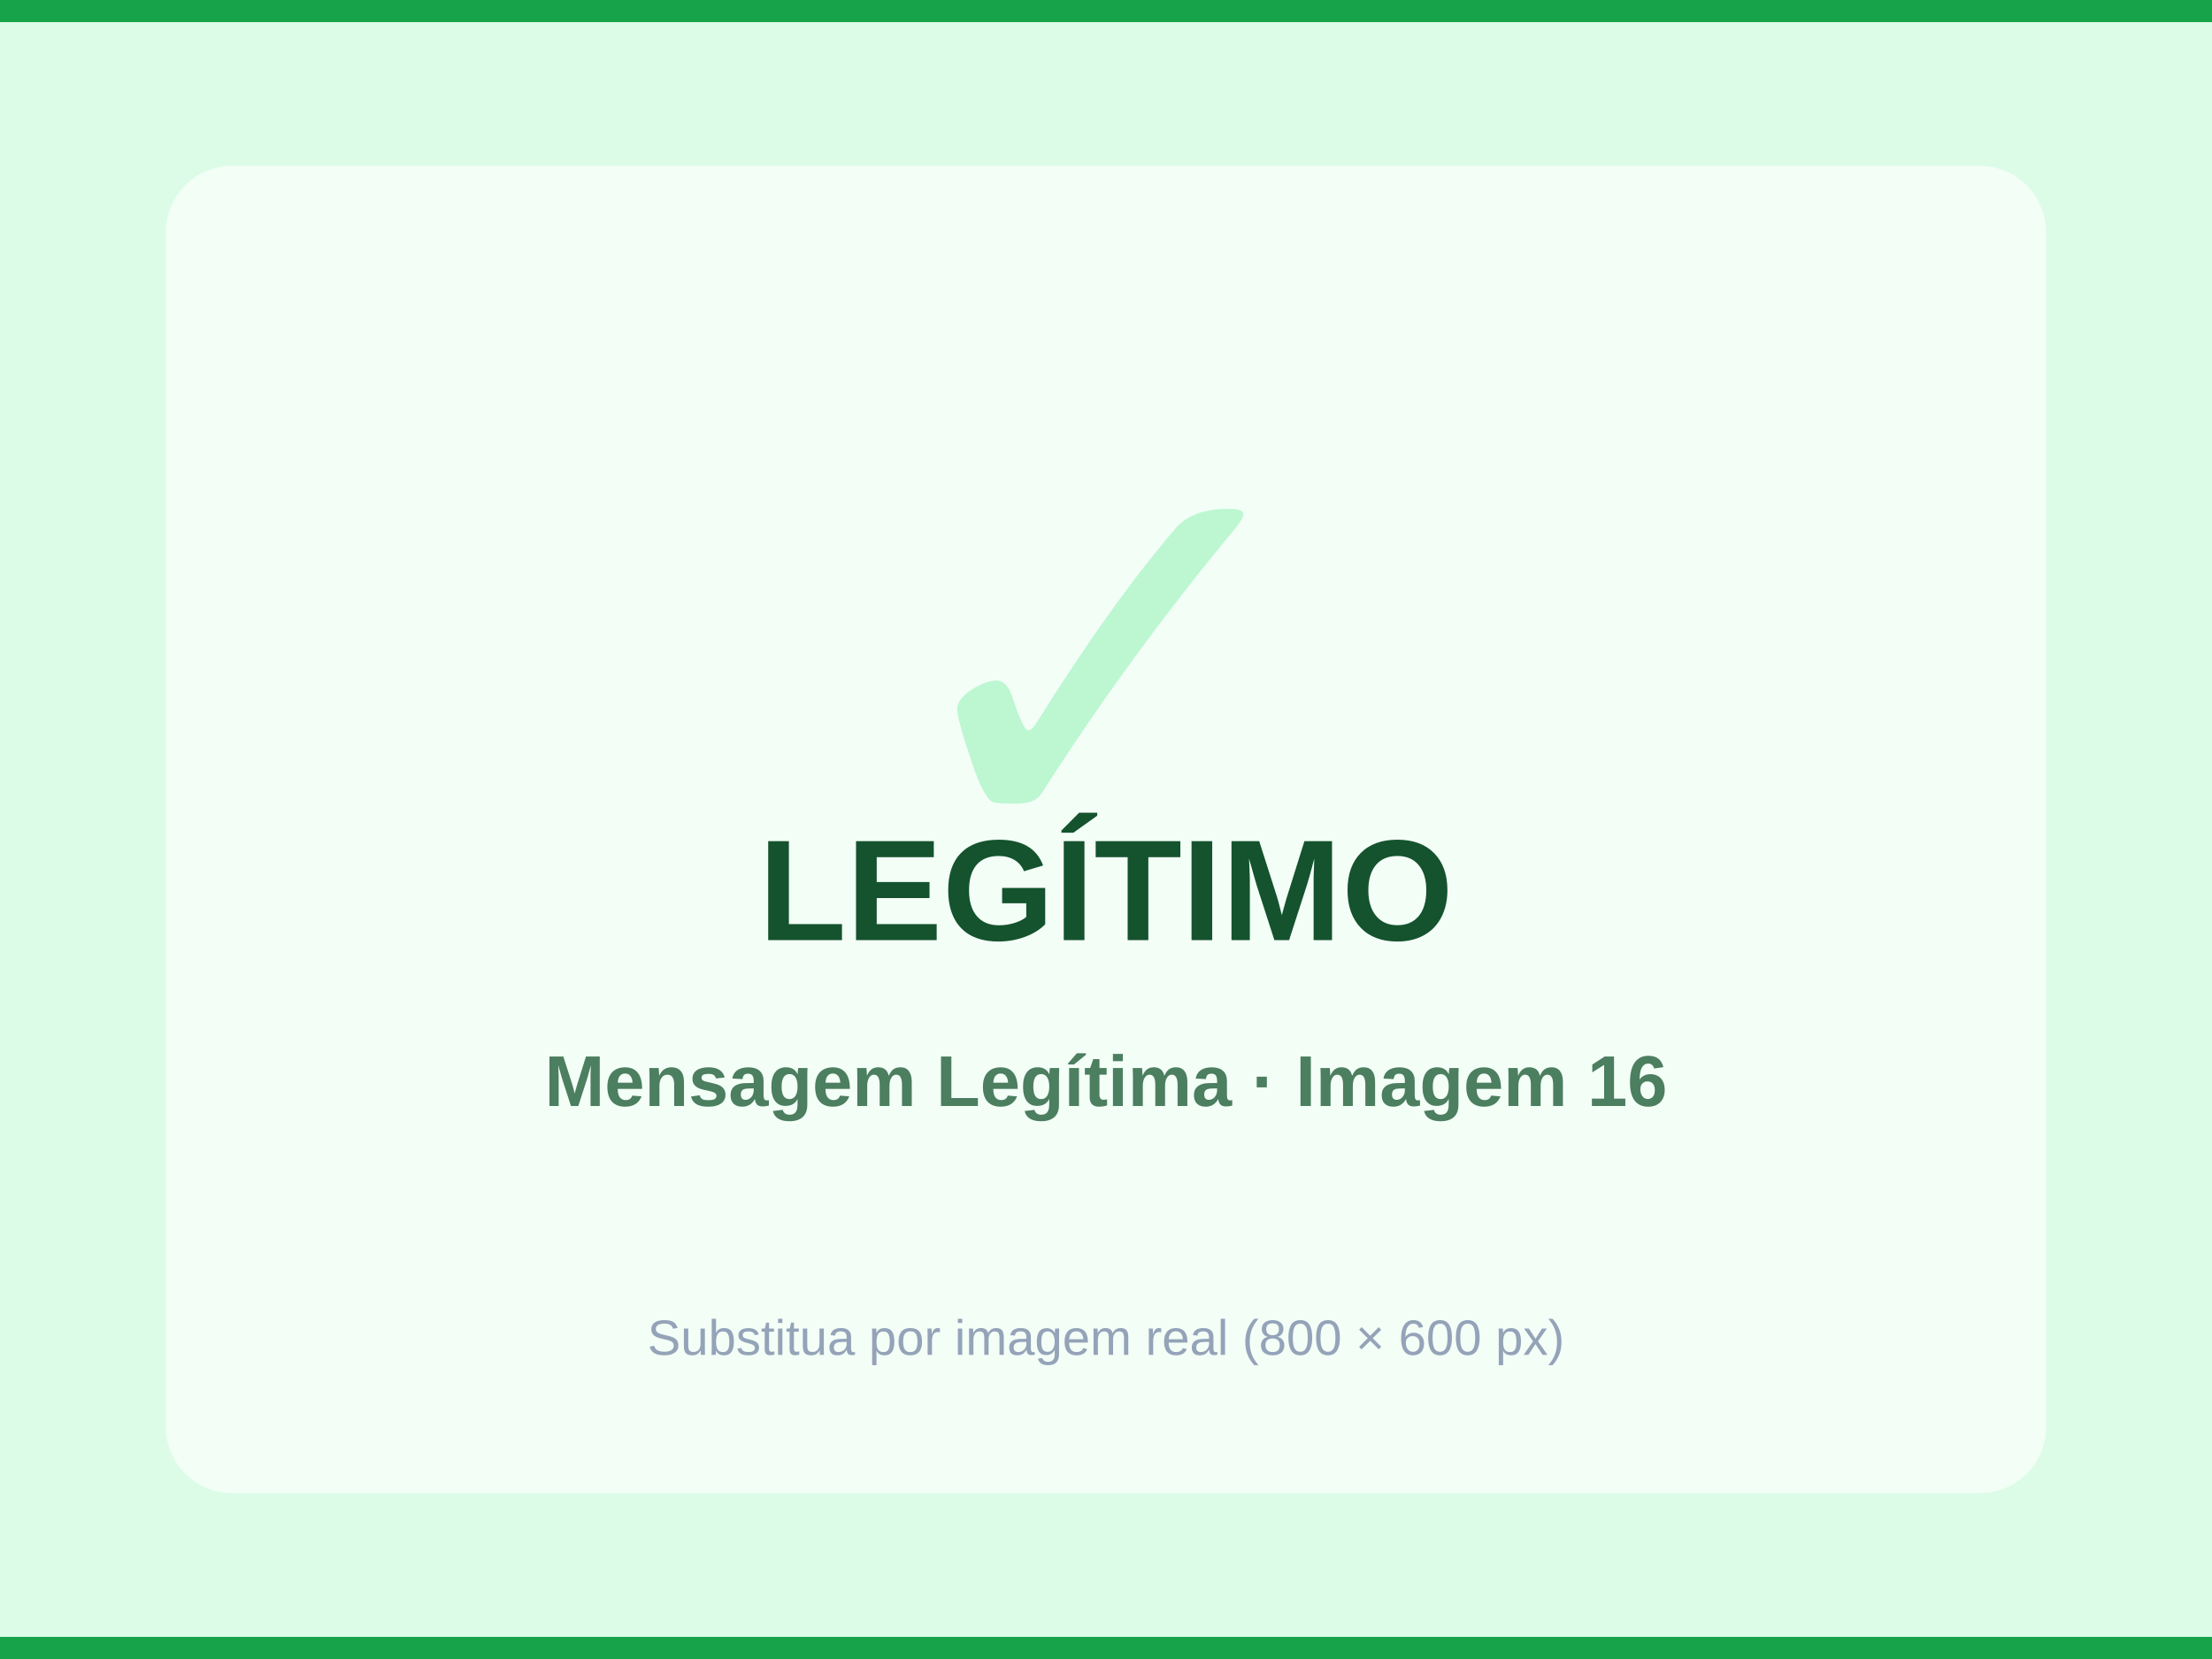
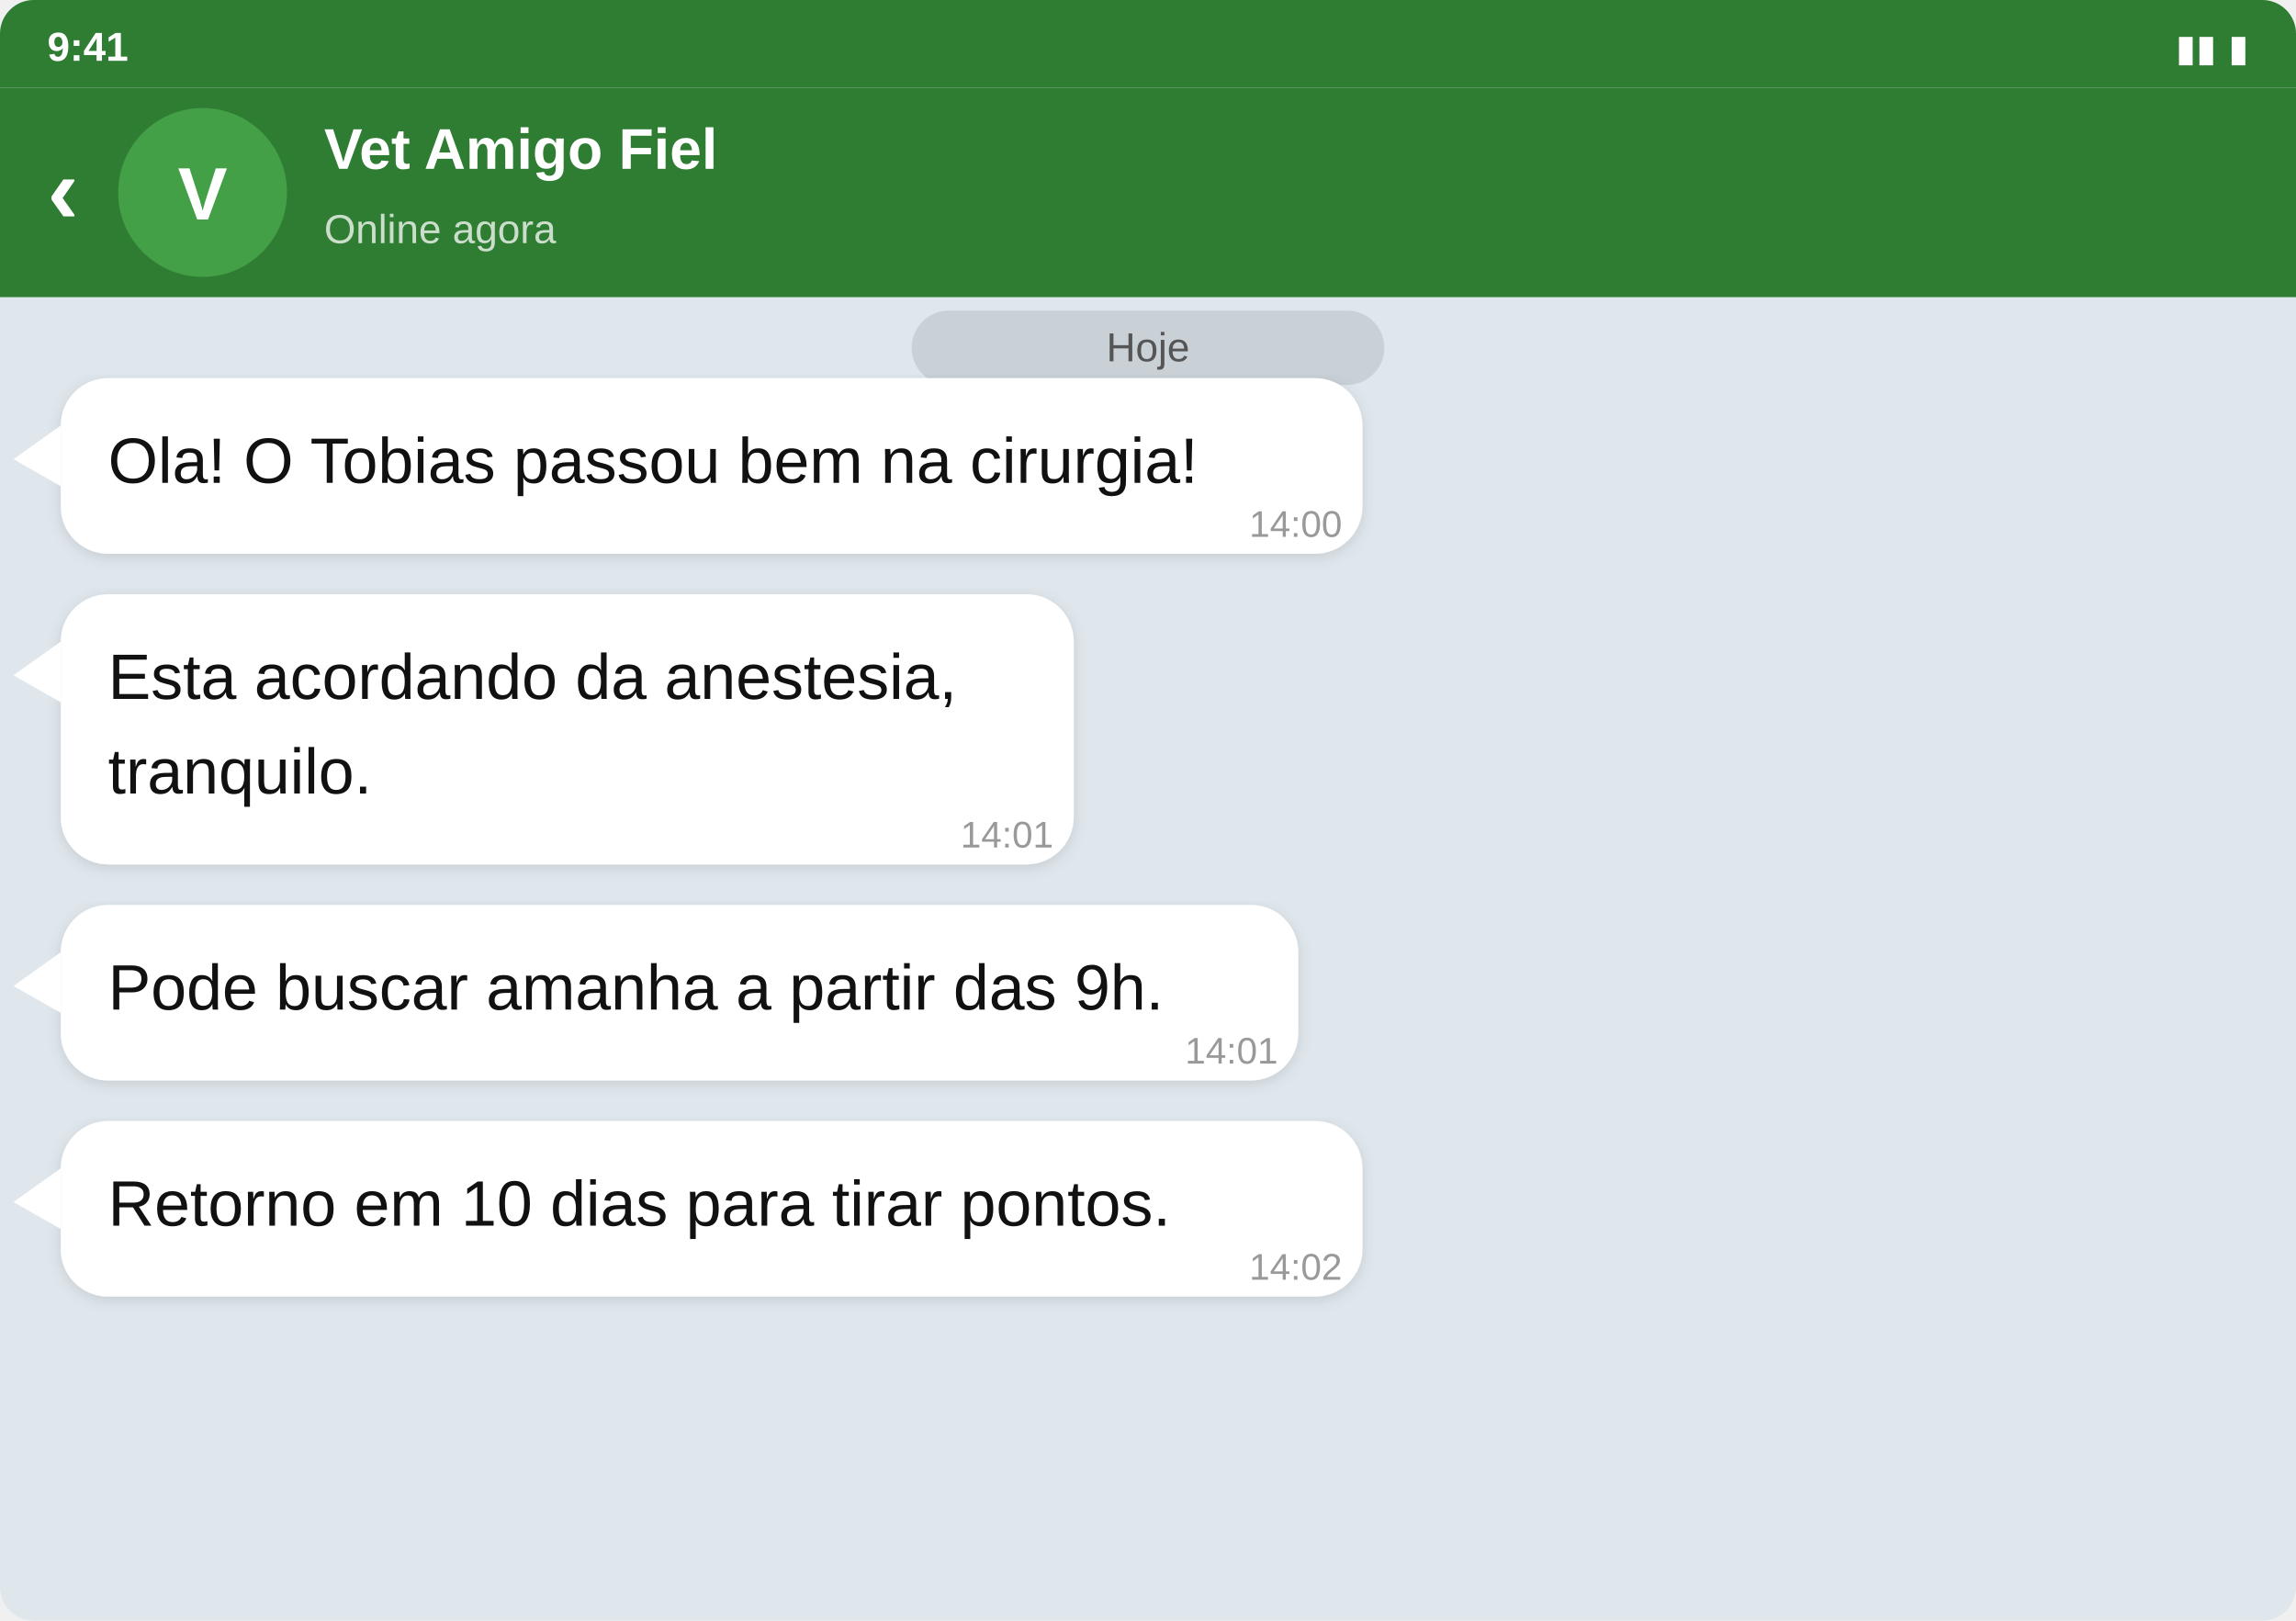
- <svg xmlns="http://www.w3.org/2000/svg" width="800" height="600" viewBox="0 0 800 600">
-   <rect width="800" height="600" fill="#DCFCE7" />
-   <rect width="800" height="8" fill="#16A34A" />
-   <rect x="60" y="60" width="680" height="480" rx="24" fill="white" fill-opacity="0.65" />
-   <text x="400" y="310" text-anchor="middle" font-family="Arial, Helvetica, sans-serif" font-size="200" font-weight="bold" fill="#86EFAC" opacity="0.5">✓</text>
-   <text x="400" y="340" text-anchor="middle" font-family="Arial, Helvetica, sans-serif" font-size="52" font-weight="900" fill="#14532D">LEGÍTIMO</text>
-   <text x="400" y="400" text-anchor="middle" font-family="Arial, Helvetica, sans-serif" font-size="26" font-weight="600" fill="#14532D" opacity="0.75">Mensagem Legítima · Imagem 16</text>
-   <text x="400" y="490" text-anchor="middle" font-family="Arial, Helvetica, sans-serif" font-size="18" fill="#94A3B8">
-     Substitua por imagem real (800 × 600 px)
-   </text>
-   <rect y="592" width="800" height="8" fill="#16A34A" />
+ <svg xmlns="http://www.w3.org/2000/svg" width="680" height="480" viewBox="0 0 680 480">
+   <defs>
+     <filter id="bs" x="-4%" y="-4%" width="110%" height="115%">
+       <feDropShadow dx="0" dy="1" stdDeviation="2" flood-color="rgba(0,0,0,0.12)" />
+     </filter>
+     <clipPath id="fr">
+       <rect width="680" height="480" rx="10" />
+     </clipPath>
+   </defs>
+   <g clip-path="url(#fr)">
+     <rect width="680" height="480" fill="#dfe7ed" />
+     <rect width="680" height="26" fill="#2E7D32" />
+     <text x="14" y="18" font-family="Arial,sans-serif" font-size="12" fill="white" font-weight="bold">9:41</text>
+     <text x="666" y="18" font-family="Arial,sans-serif" font-size="11" fill="white" text-anchor="end">▮▮ ▮</text>
+     <rect y="26" width="680" height="62" fill="#2E7D32" />
+     <text x="14" y="66" font-family="Arial,sans-serif" font-size="28" fill="white" font-weight="bold">‹</text>
+     <circle cx="60" cy="57" r="25" fill="#43A047" />
+     <text x="60" y="65" text-anchor="middle" font-family="Arial,sans-serif" font-size="22" fill="white" font-weight="bold">V</text>
+     <text x="96" y="50" font-family="Arial,sans-serif" font-size="17" fill="white" font-weight="bold">Vet Amigo Fiel</text>
+     <text x="96" y="72" font-family="Arial,sans-serif" font-size="12" fill="rgba(255,255,255,0.75)">Online agora</text>
+     <rect x="270" y="92" width="140" height="22" rx="11" fill="rgba(0,0,0,0.1)" />
+     <text x="340" y="107" text-anchor="middle" font-family="Arial,sans-serif" font-size="12" fill="#555">Hoje</text>
+     <rect x="18" y="112" width="385.5" height="52" rx="14" fill="white" filter="url(#bs)" />
+     <polygon points="18,126 4,136 18,144" fill="white" />
+     <text x="32" y="143" font-family="Arial,sans-serif" font-size="19" fill="#111">Ola! O Tobias passou bem na cirurgia!</text>
+     <text x="397.5" y="159" text-anchor="end" font-family="Arial,sans-serif" font-size="11" fill="#999">14:00</text>
+     <rect x="18" y="176" width="300" height="80" rx="14" fill="white" filter="url(#bs)" />
+     <polygon points="18,190 4,200 18,208" fill="white" />
+     <text x="32" y="207" font-family="Arial,sans-serif" font-size="19" fill="#111">Esta acordando da anestesia,</text>
+     <text x="32" y="235" font-family="Arial,sans-serif" font-size="19" fill="#111">tranquilo.</text>
+     <text x="312" y="251" text-anchor="end" font-family="Arial,sans-serif" font-size="11" fill="#999">14:01</text>
+     <rect x="18" y="268" width="366.5" height="52" rx="14" fill="white" filter="url(#bs)" />
+     <polygon points="18,282 4,292 18,300" fill="white" />
+     <text x="32" y="299" font-family="Arial,sans-serif" font-size="19" fill="#111">Pode buscar amanha a partir das 9h.</text>
+     <text x="378.5" y="315" text-anchor="end" font-family="Arial,sans-serif" font-size="11" fill="#999">14:01</text>
+     <rect x="18" y="332" width="385.5" height="52" rx="14" fill="white" filter="url(#bs)" />
+     <polygon points="18,346 4,356 18,364" fill="white" />
+     <text x="32" y="363" font-family="Arial,sans-serif" font-size="19" fill="#111">Retorno em 10 dias para tirar pontos.</text>
+     <text x="397.5" y="379" text-anchor="end" font-family="Arial,sans-serif" font-size="11" fill="#999">14:02</text>
+   </g>
</svg>
